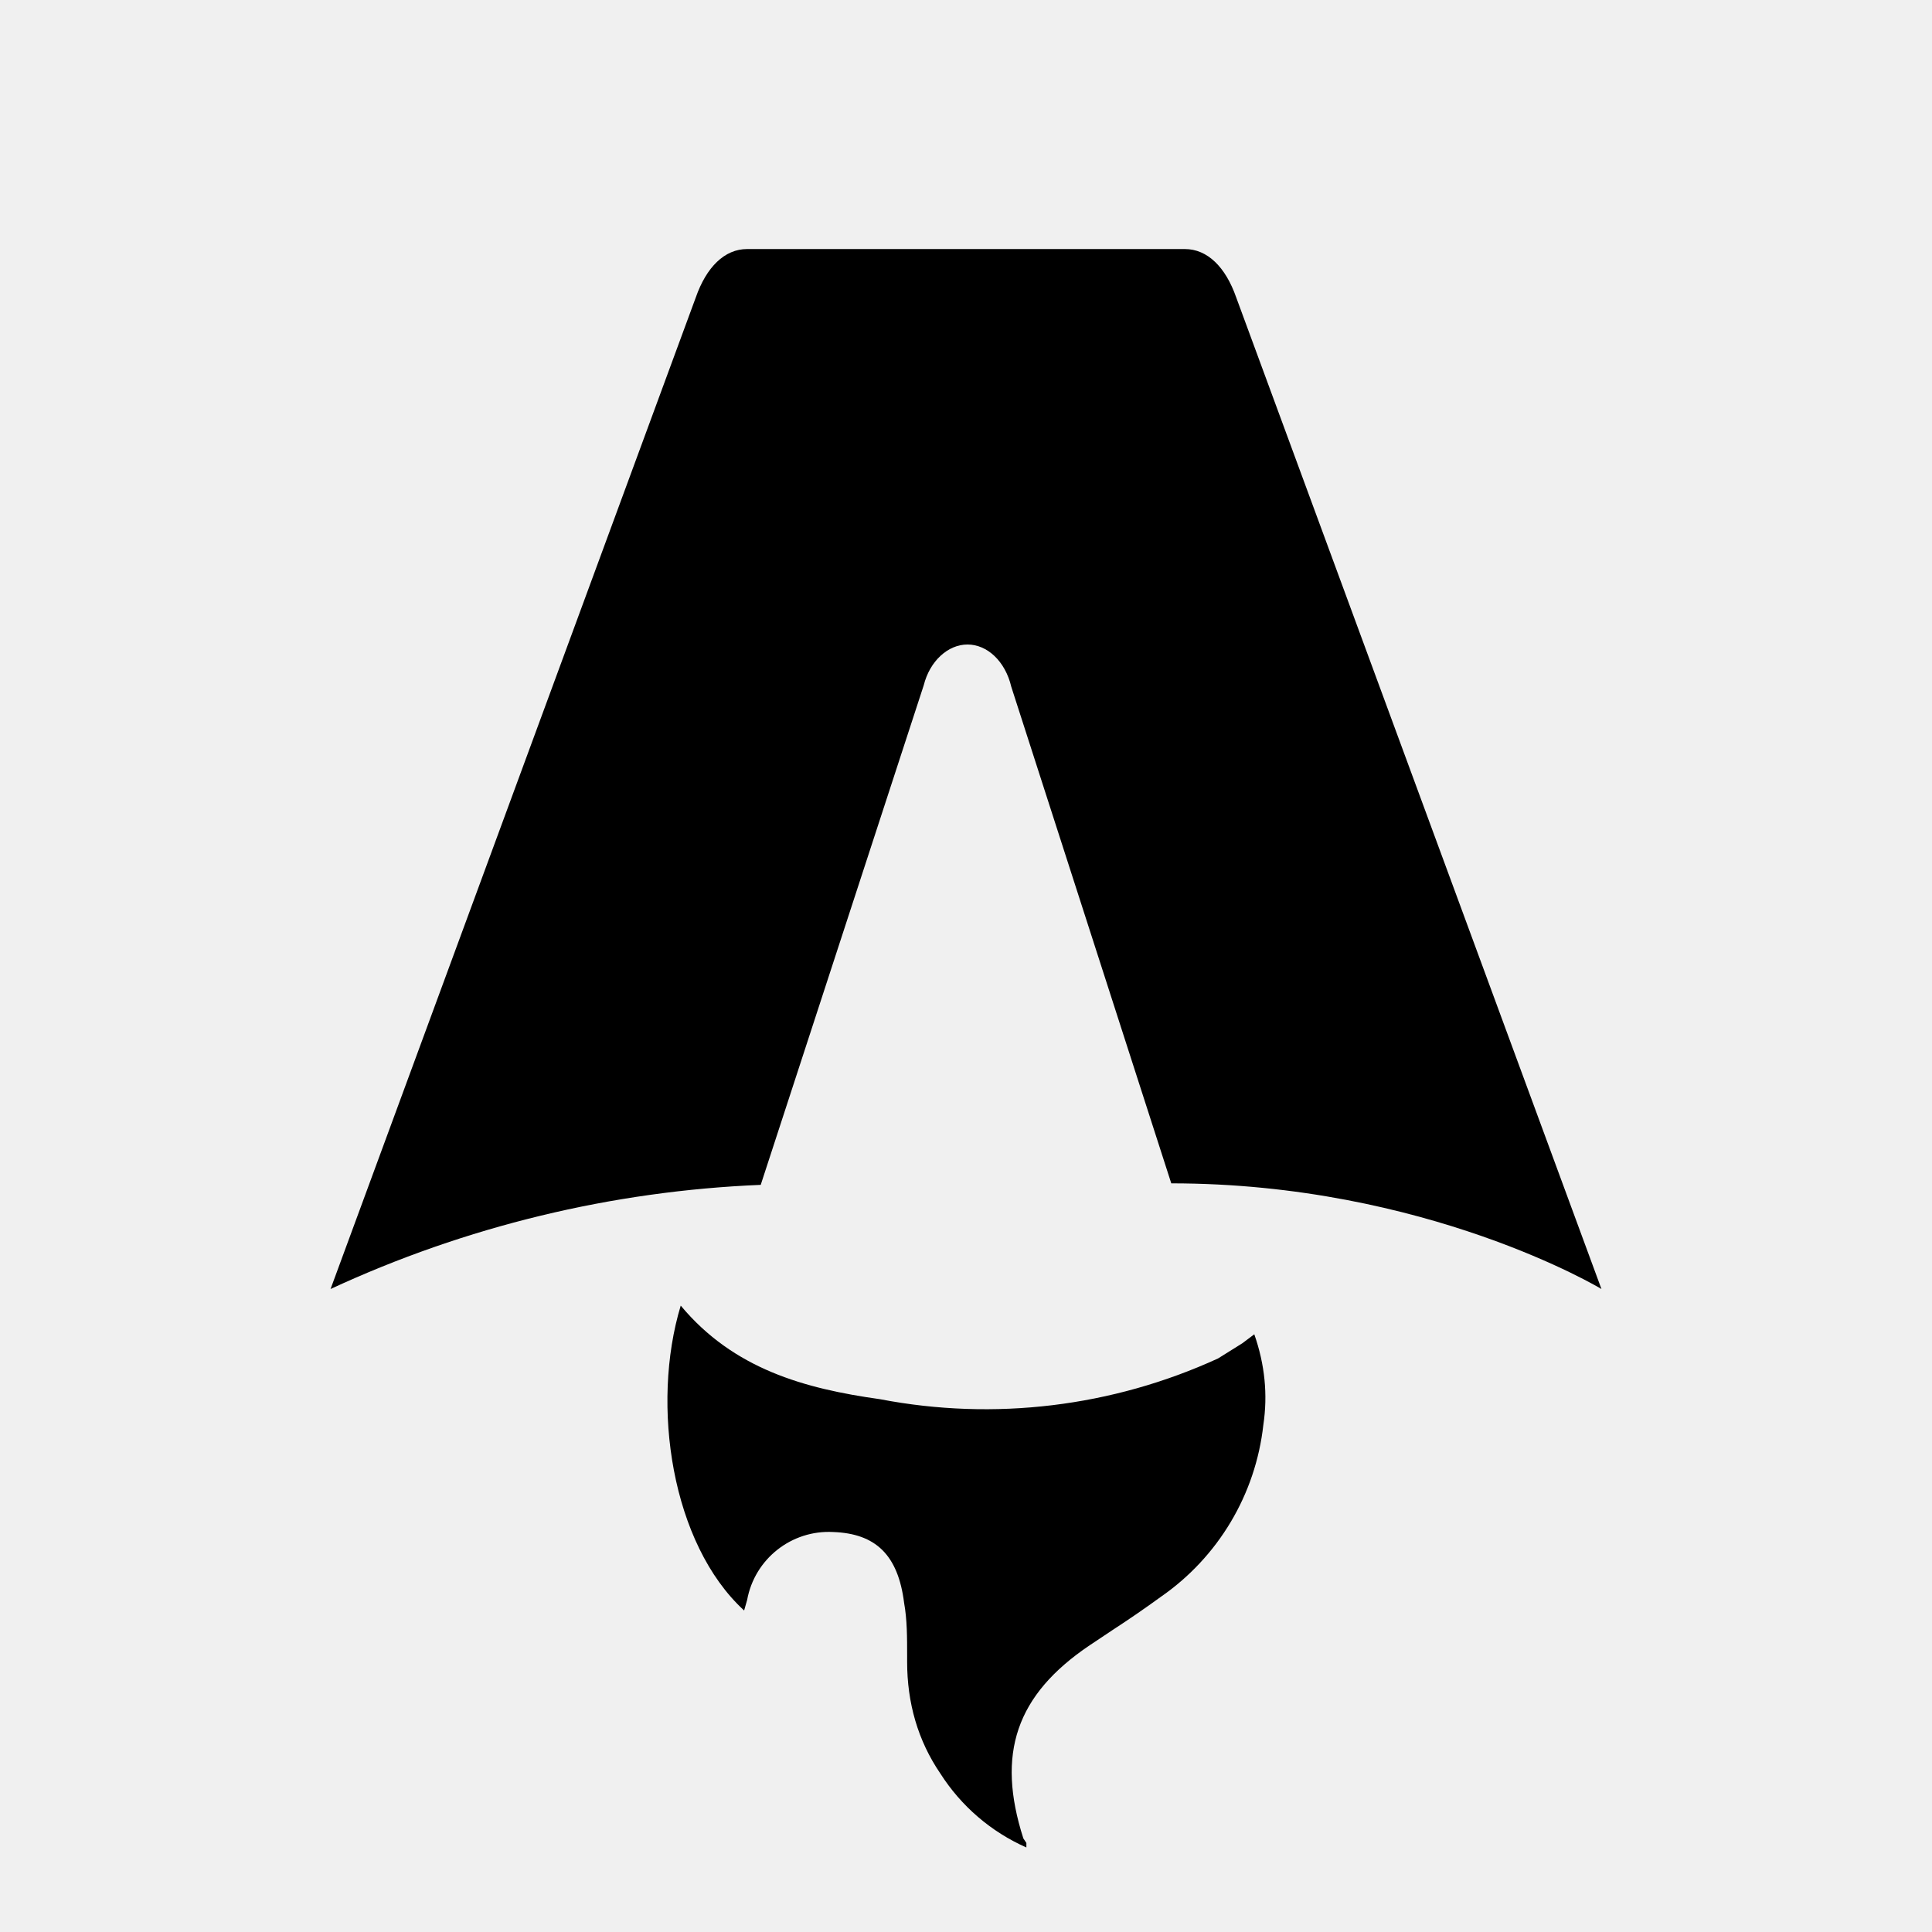
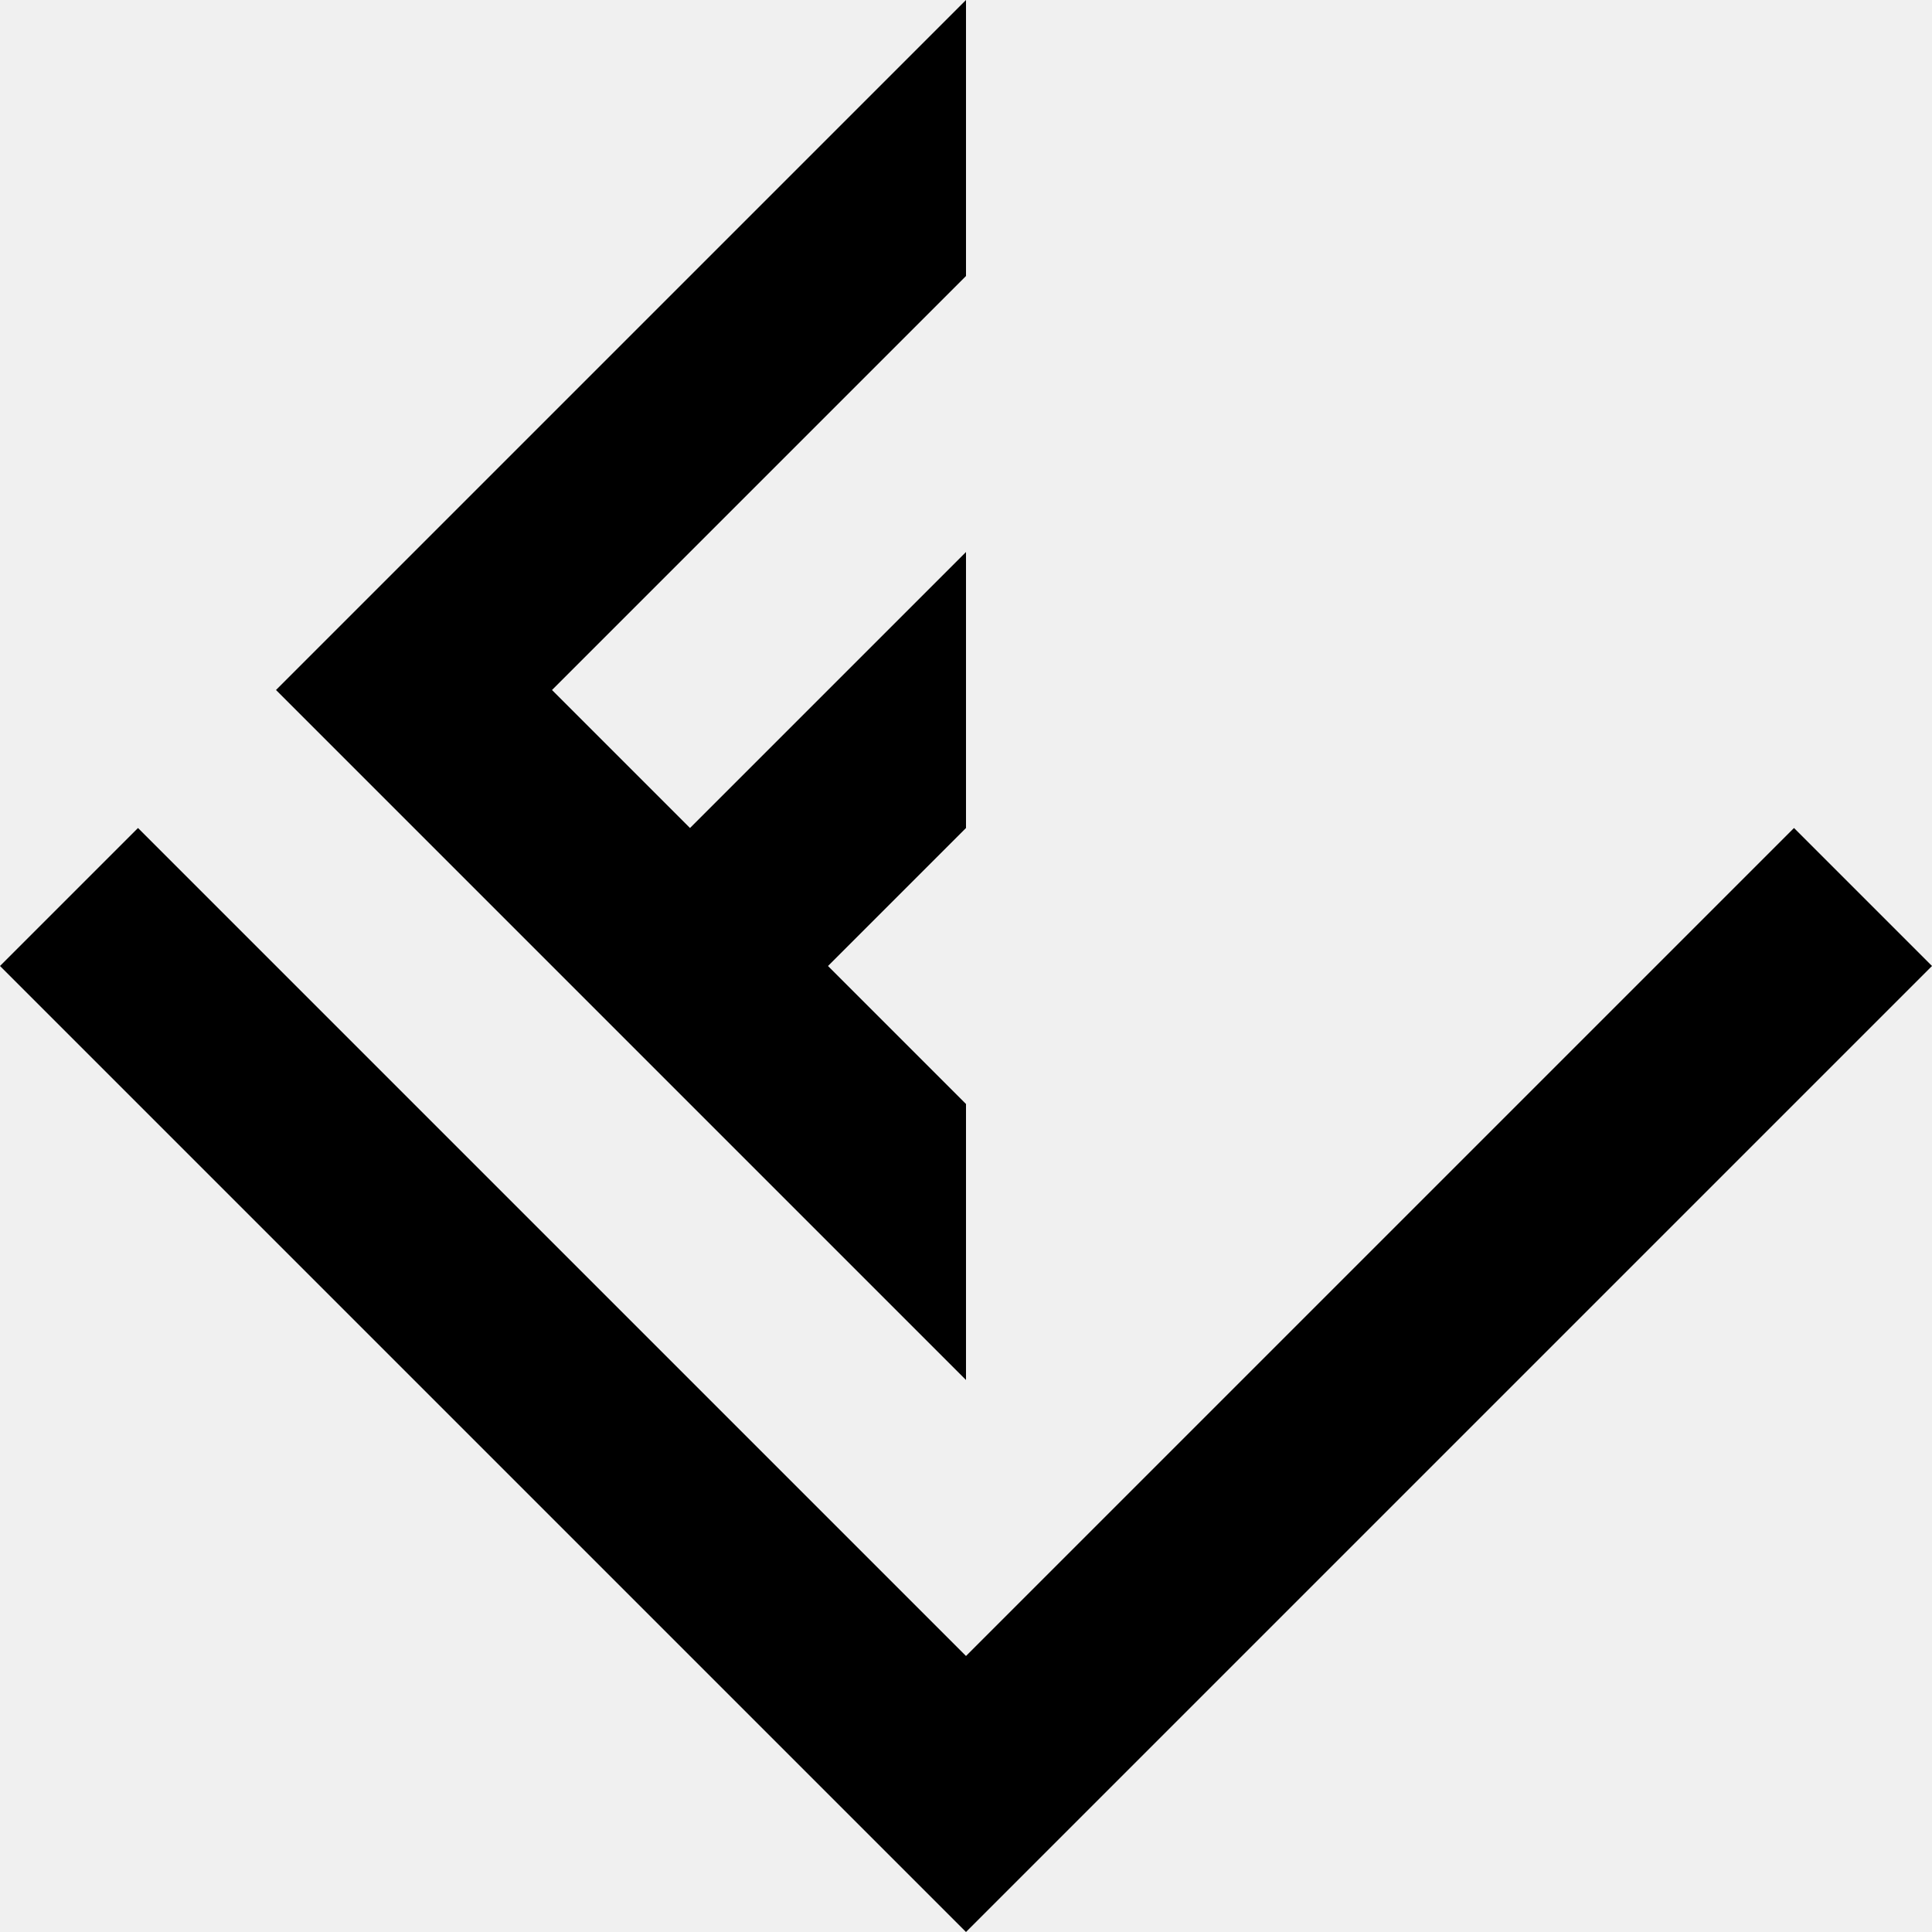
- <svg xmlns="http://www.w3.org/2000/svg" fill="none" viewBox="0 0 128 128">
-   <path d="M50.4 78.5a75.1 75.1 0 0 0-28.5 6.9l24.2-65.7c.7-2 1.9-3.2 3.4-3.2h29c1.5 0 2.7 1.2 3.4 3.2l24.2 65.7s-11.6-7-28.5-7L67 45.5c-.4-1.7-1.6-2.8-2.9-2.8-1.3 0-2.5 1.1-2.9 2.7L50.4 78.5Zm-1.1 28.2Zm-4.2-20.2c-2 6.6-.6 15.8 4.2 20.2a17.5 17.5 0 0 1 .2-.7 5.5 5.5 0 0 1 5.7-4.5c2.8.1 4.3 1.5 4.7 4.7.2 1.1.2 2.3.2 3.5v.4c0 2.7.7 5.2 2.2 7.4a13 13 0 0 0 5.7 4.9v-.3l-.2-.3c-1.8-5.6-.5-9.5 4.4-12.8l1.5-1a73 73 0 0 0 3.2-2.2 16 16 0 0 0 6.8-11.4c.3-2 .1-4-.6-6l-.8.6-1.6 1a37 37 0 0 1-22.4 2.7c-5-.7-9.7-2-13.2-6.2Z" />
+ <svg xmlns="http://www.w3.org/2000/svg" fill="none" viewBox="0 0 14 14">
+   <path d="M0 7L7 14L14 7L13 6L7 12L1 6z M2 5L7 10L7 8L6 7L7 6L7 4L5 6L4 5L7 2L7 0z" />
  <style>
        path { fill: #000; }
        @media (prefers-color-scheme: dark) {
            path { fill: #FFF; }
        }
    </style>
</svg>
